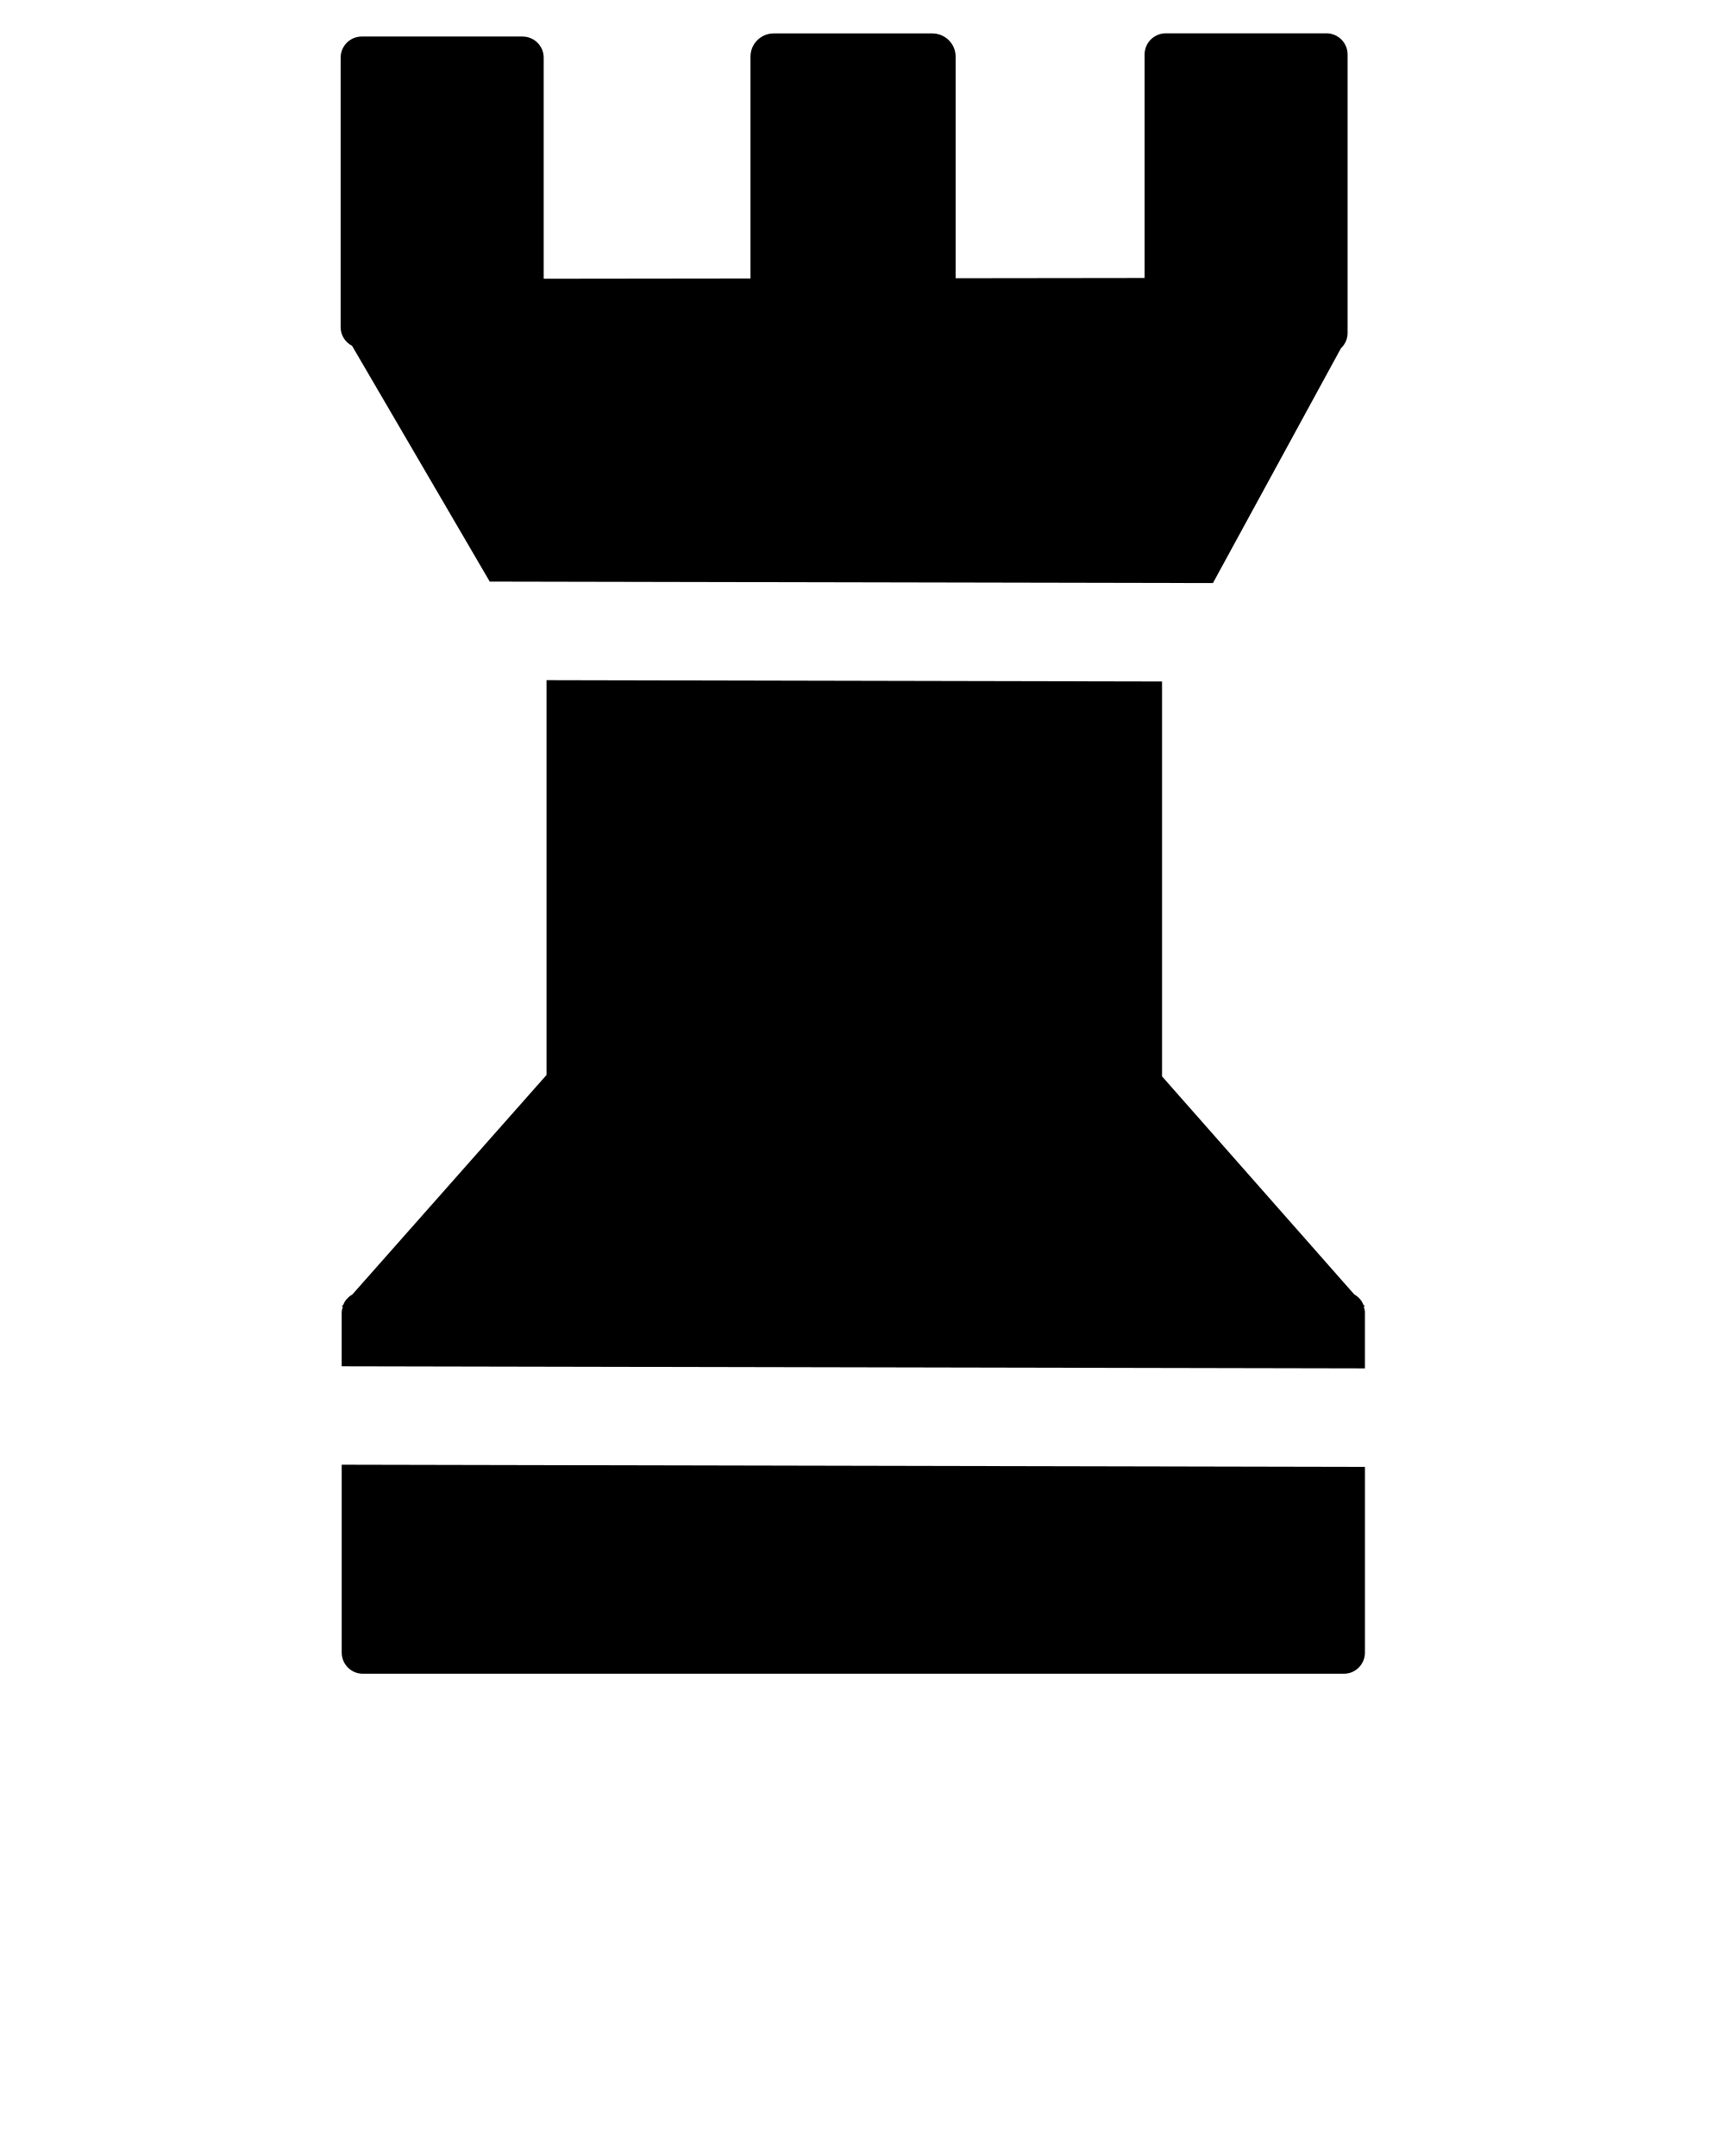
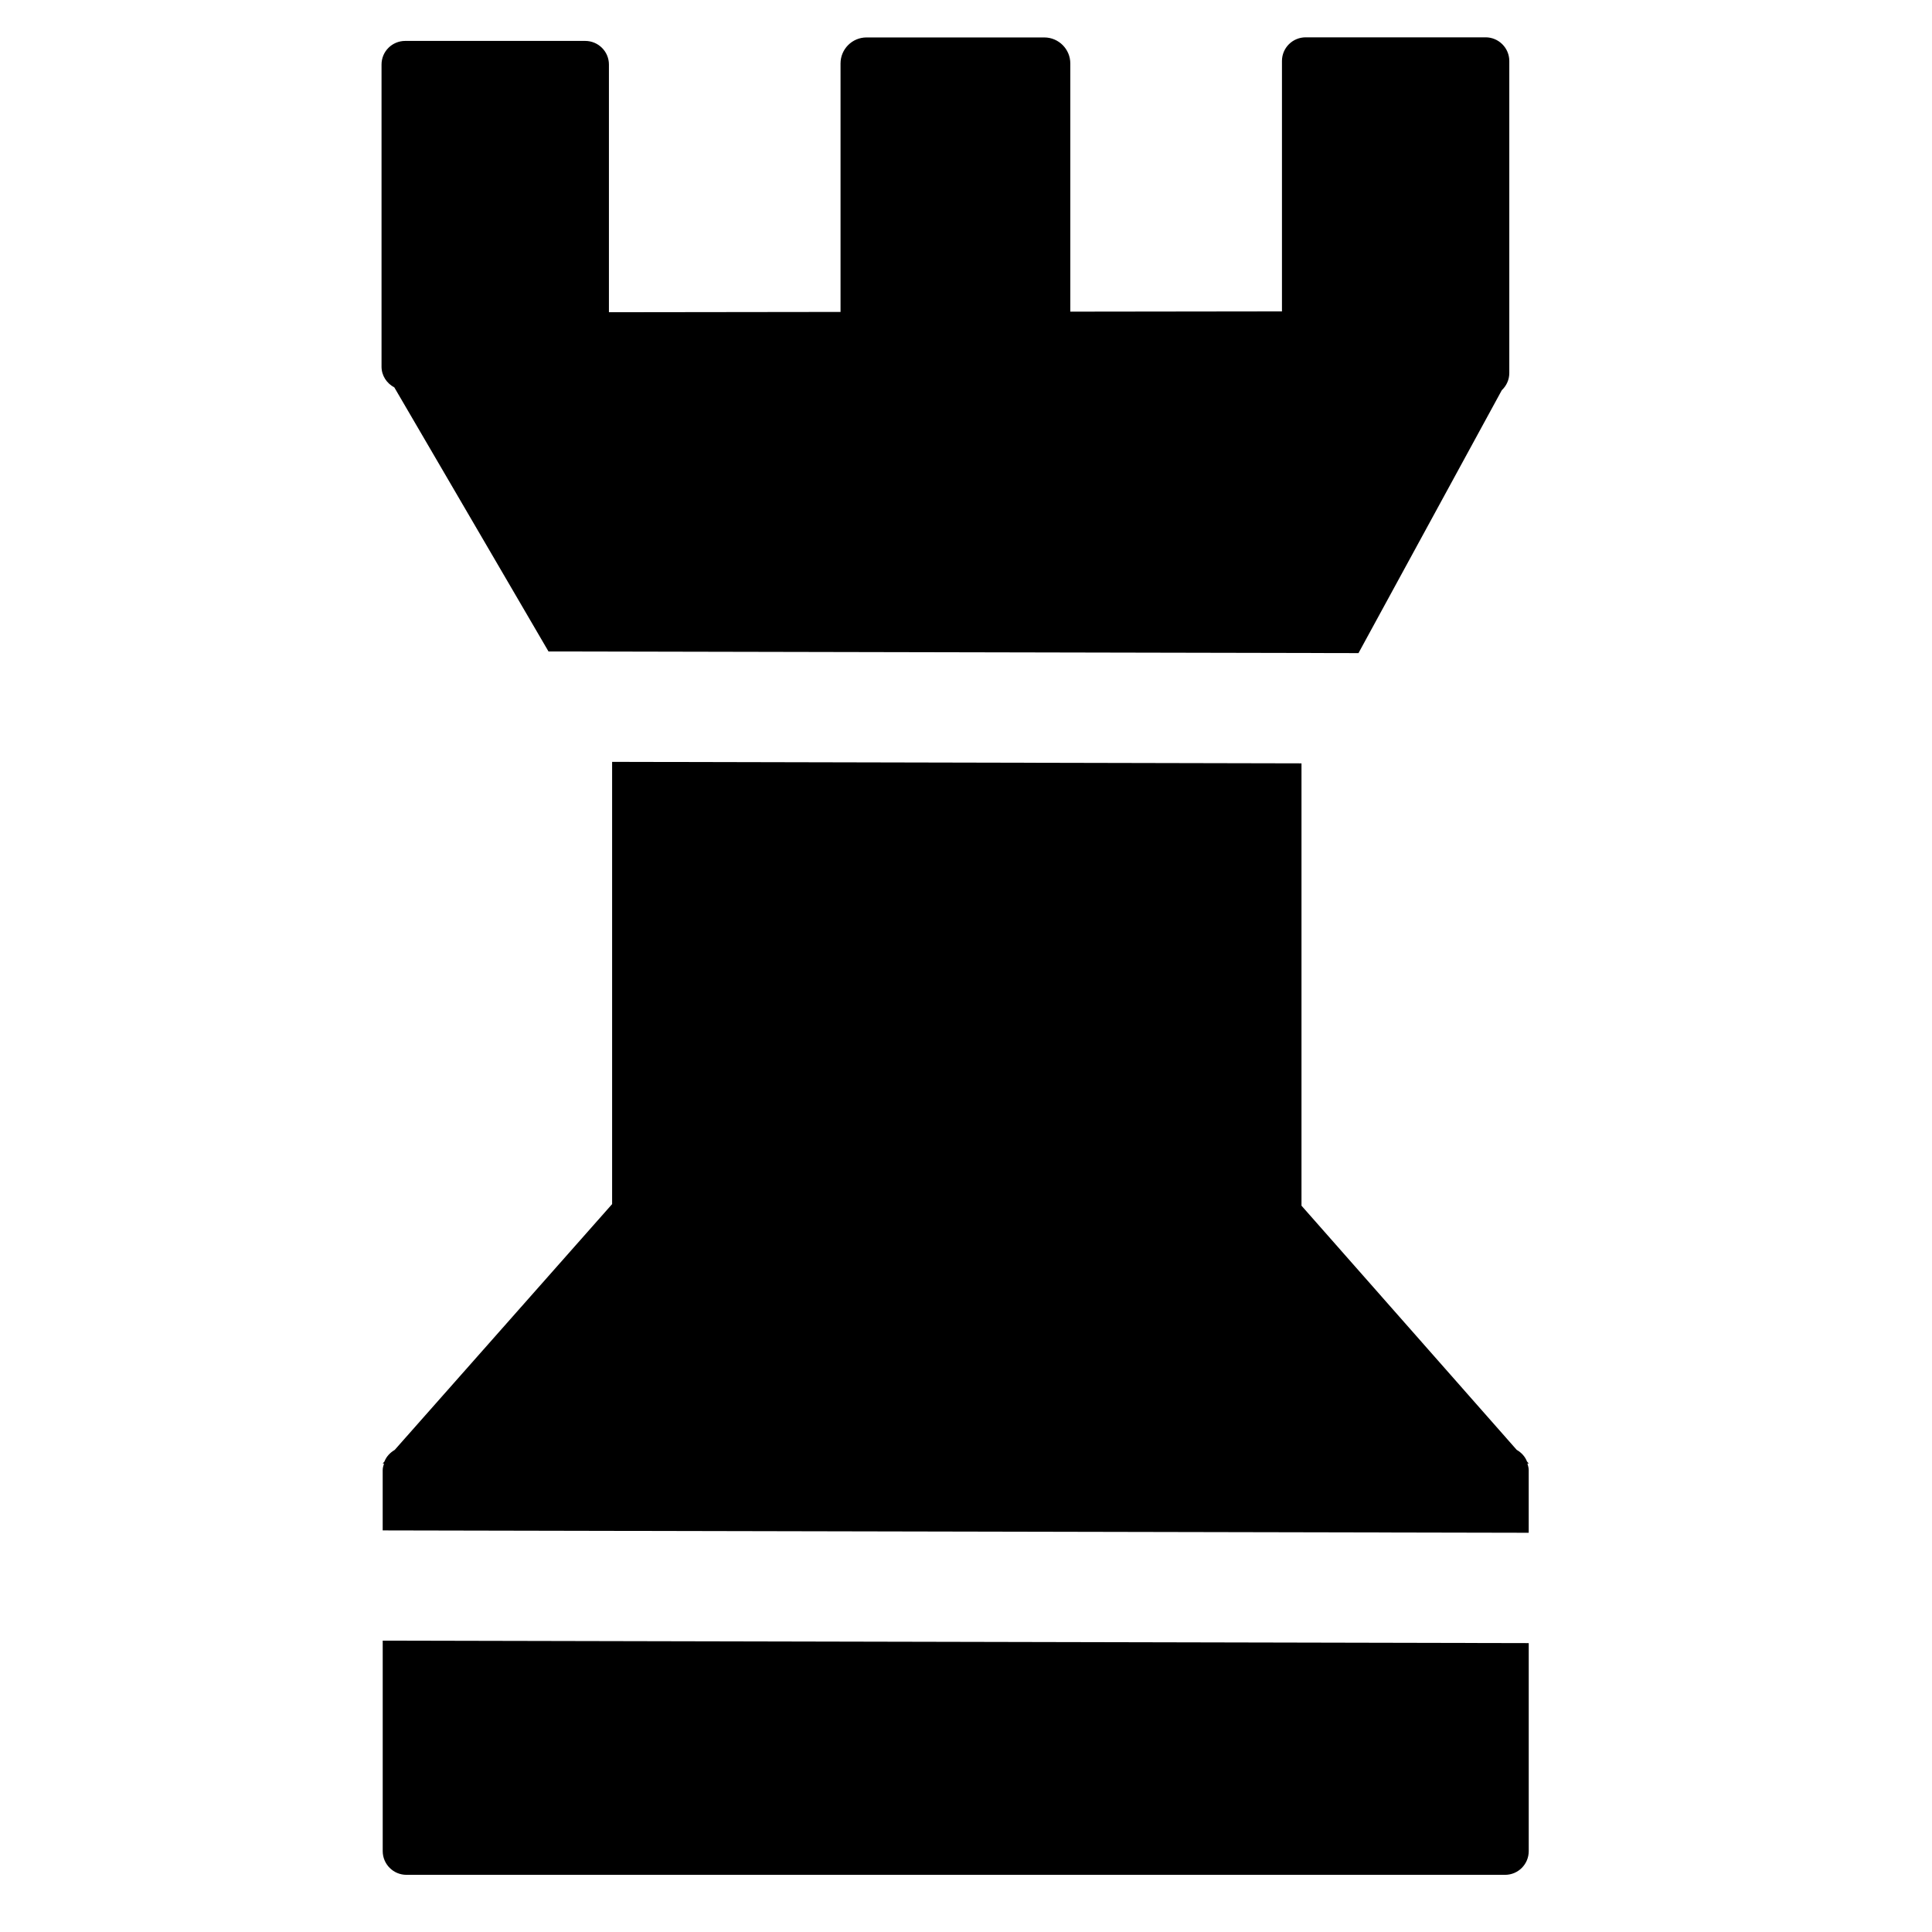
- <svg xmlns="http://www.w3.org/2000/svg" version="1.1" x="0px" y="0px" viewBox="0 0 100 125" enable-background="new 0 0 100 100" xml:space="preserve">
+ <svg xmlns="http://www.w3.org/2000/svg" version="1.1" x="0px" y="0px" viewBox="0 0 100 100" enable-background="new 0 0 100 100" xml:space="preserve">
  <g>
    <g>
      <path fill-rule="evenodd" clip-rule="evenodd" d="M20.41,20.051l7.98,13.668l41.925,0.086l7.417-13.607    c0.236-0.224,0.389-0.537,0.389-0.889V3.156c0-0.673-0.551-1.224-1.224-1.224h-9.313c-0.685,0-1.23,0.551-1.23,1.224v12.961    l-10.955,0.014V3.284c0-0.742-0.604-1.346-1.349-1.346h-9.198c-0.743,0-1.346,0.604-1.346,1.346v12.862l-11.988,0.015V3.342    c0-0.678-0.551-1.224-1.229-1.224h-9.314c-0.679,0-1.227,0.545-1.227,1.224v15.635C19.748,19.448,20.021,19.845,20.41,20.051z     M19.809,95.812c0,0.679,0.551,1.229,1.229,1.229h56.865c0.679,0,1.224-0.551,1.224-1.229V85.047L19.809,84.92V95.812z     M79.127,75.75l-0.089-0.101c-0.101-0.262-0.294-0.467-0.534-0.605L67.365,62.406V39.511l-35.682-0.077v22.89L20.43,75.047    c-0.238,0.14-0.431,0.342-0.532,0.602l-0.09,0.102h0.069c-0.033,0.111-0.069,0.221-0.069,0.343v3.12l59.318,0.122v-3.242    c0-0.122-0.036-0.231-0.068-0.343H79.127z" />
    </g>
  </g>
</svg>
